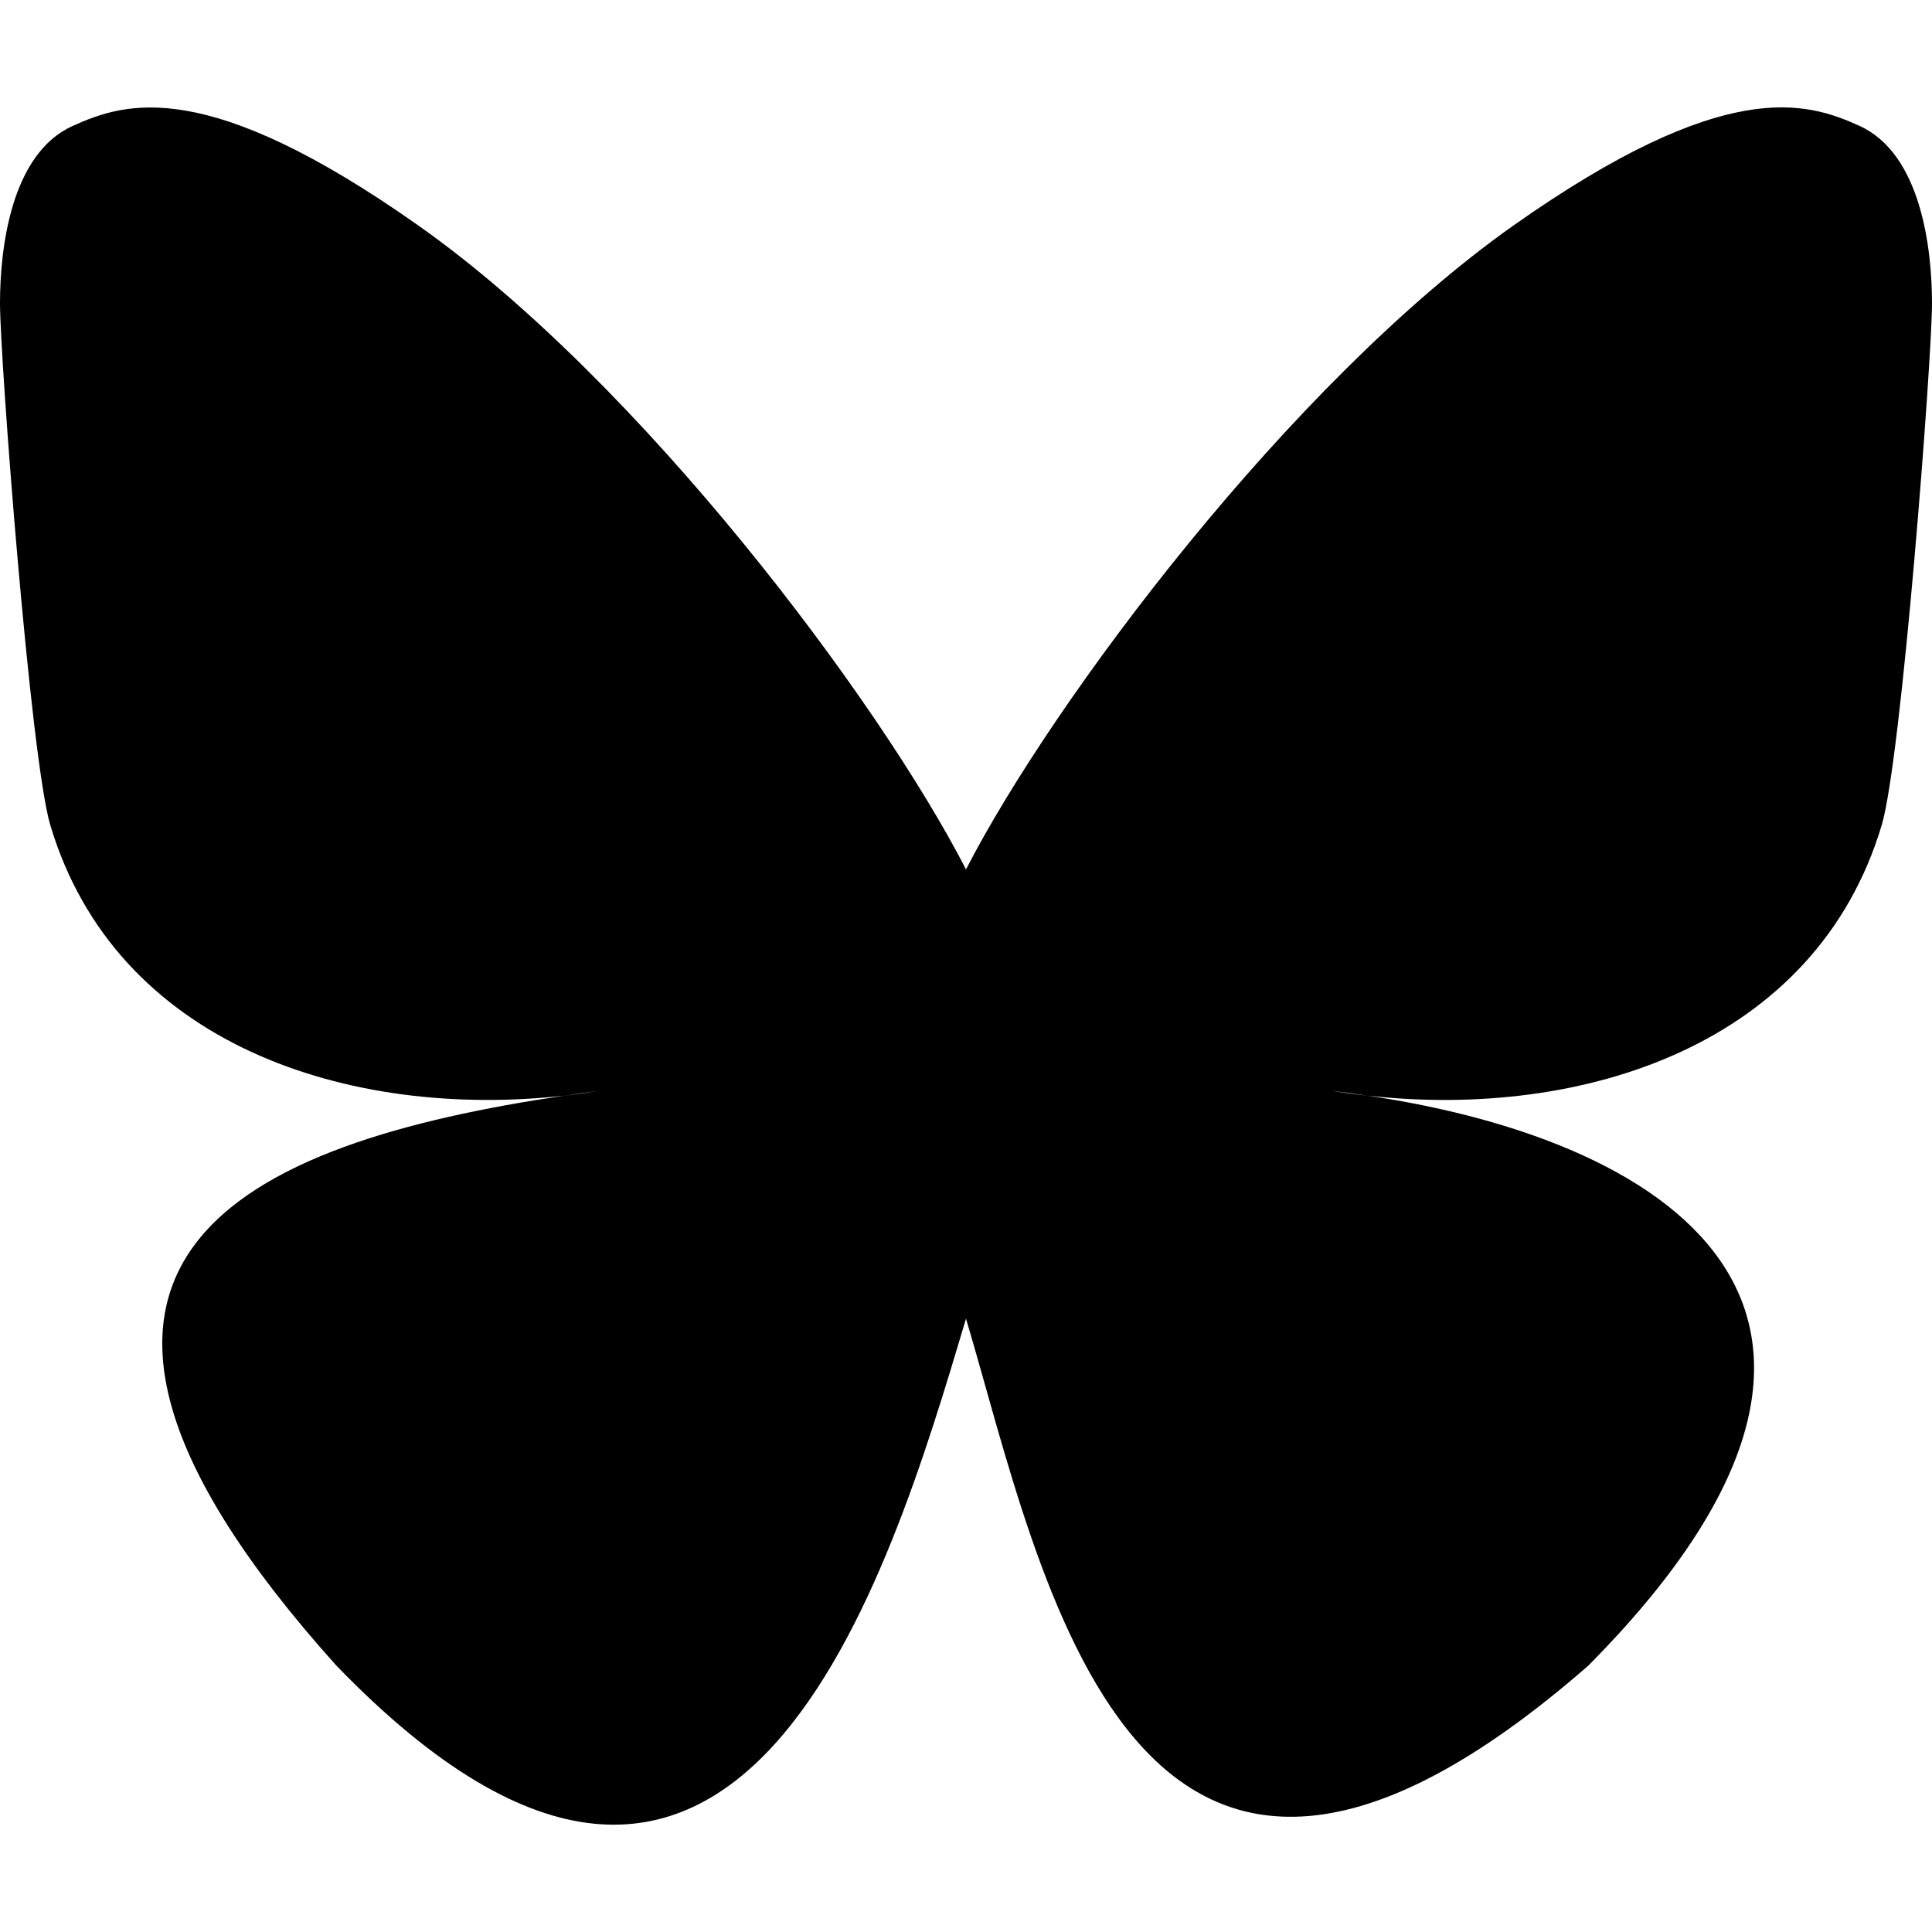
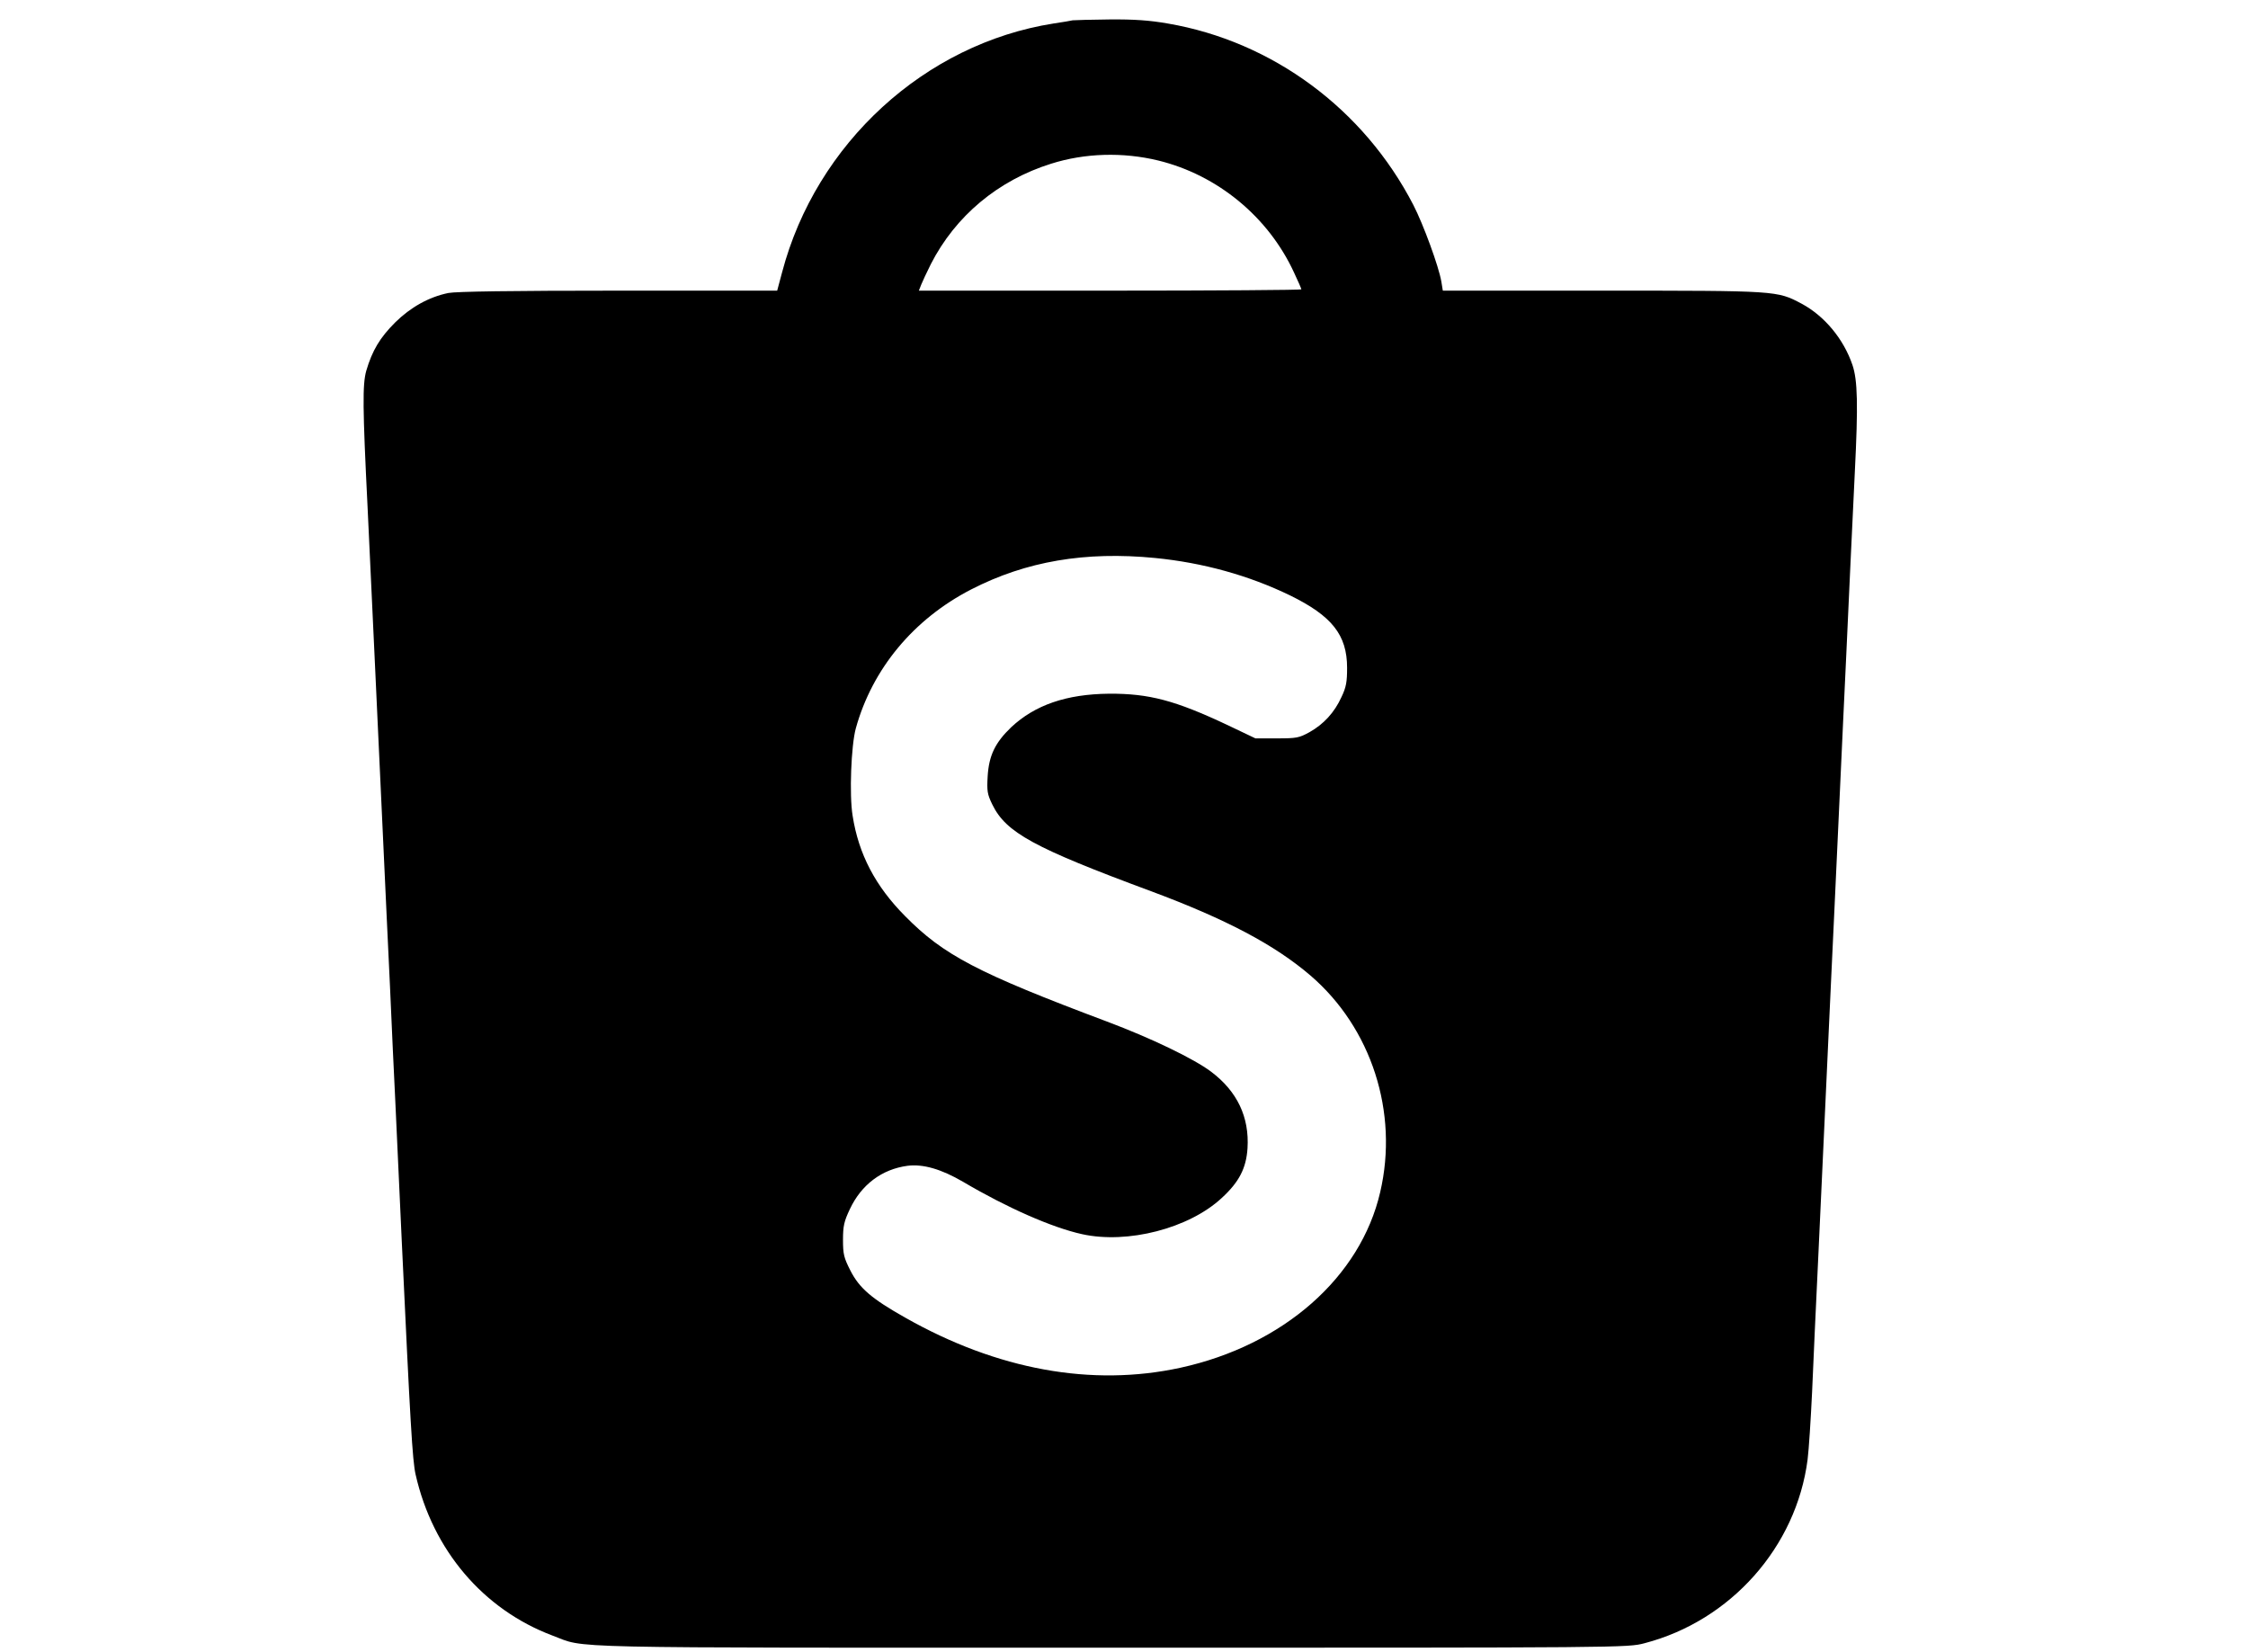
- <svg xmlns="http://www.w3.org/2000/svg" viewBox="0 0 24 24">
-   <path d="M12 10.8c-1.087-2.114-4.046-6.053-6.798-7.995-2.636-1.861-3.641-1.539-4.3-1.24-0.763 0.343-0.902 1.515-0.902 2.203 0 0.69 0.378 5.65 0.624 6.479 0.815 2.736 3.713 3.66 6.383 3.364 0.136-0.020 0.275-0.039 0.415-0.056-0.138 0.022-0.276 0.040-0.415 0.056-3.912 0.58-7.387 2.005-2.83 7.078 5.013 5.19 6.87-1.113 7.823-4.308 0.953 3.195 2.050 9.271 7.733 4.308 4.267-4.308 1.172-6.498-2.74-7.078-0.183-0.020-0.325-0.040-0.466-0.063l0.051 0.007c0.14 0.017 0.279 0.036 0.415 0.056 2.67 0.297 5.568-0.628 6.383-3.364 0.246-0.828 0.624-5.79 0.624-6.478 0-0.69-0.139-1.861-0.902-2.206-0.659-0.298-1.664-0.62-4.3 1.24-2.752 1.945-5.711 5.884-6.798 7.997z" />
+ <svg xmlns="http://www.w3.org/2000/svg" version="1.0" width="1052pt" height="773pt" viewBox="0 0 1052 773" preserveAspectRatio="xMidYMid meet">
+   <g transform="translate(0,773) scale(0.1,-0.1)" fill="#000000" stroke="none">
+     <path d="M5020 7635 c-8 -2 -49 -9 -90 -15 -602 -95 -1111 -561 -1270 -1164 l-23 -86 -743 0 c-504 0 -760 -4 -796 -11 -92 -19 -177 -67 -249 -138 -71 -71 -107 -131 -135 -226 -18 -64 -17 -173 6 -635 5 -107 21 -442 35 -745 14 -302 32 -689 40 -860 8 -170 21 -458 30 -640 8 -181 19 -424 25 -540 5 -115 19 -408 30 -650 40 -852 50 -1030 65 -1095 80 -353 316 -631 640 -753 165 -61 -36 -57 2612 -57 2415 0 2419 0 2499 21 403 105 710 450 763 859 6 47 15 189 21 315 5 127 19 421 30 655 11 234 27 574 35 755 8 182 20 425 25 540 6 116 21 453 35 750 14 297 29 635 35 750 5 116 14 311 20 435 6 124 15 313 20 420 16 318 13 431 -11 502 -41 121 -130 229 -238 287 -115 61 -112 61 -933 61 l-746 0 -7 43 c-12 70 -84 267 -131 358 -232 449 -659 765 -1149 849 -86 15 -158 20 -273 19 -87 -1 -164 -3 -172 -4z m400 -656 c278 -68 516 -264 636 -525 19 -40 34 -75 34 -78 0 -3 -403 -6 -895 -6 l-895 0 11 28 c6 15 26 58 45 96 115 225 314 392 563 470 158 50 336 55 501 15z m-14 -1860 c223 -22 437 -81 631 -175 196 -96 267 -185 267 -339 0 -65 -4 -90 -26 -136 -33 -73 -84 -128 -150 -165 -49 -27 -61 -29 -153 -29 l-100 0 -130 62 c-246 116 -368 148 -555 147 -200 -2 -347 -53 -458 -157 -75 -72 -104 -132 -110 -229 -4 -69 -2 -84 22 -133 64 -131 194 -202 742 -405 352 -131 579 -251 747 -395 285 -245 413 -640 326 -1013 -92 -399 -454 -717 -935 -822 -414 -90 -856 -10 -1287 234 -158 89 -215 138 -257 220 -31 61 -35 77 -35 145 0 64 5 86 32 143 54 115 150 187 270 203 73 9 157 -15 260 -75 205 -121 416 -214 557 -245 213 -47 500 27 653 169 82 75 115 140 121 233 9 146 -48 266 -170 358 -81 61 -280 157 -488 235 -607 228 -765 311 -945 494 -138 139 -217 289 -245 469 -16 97 -7 329 15 409 77 278 270 511 540 650 257 132 534 179 861 147z" />
+   </g>
</svg>
